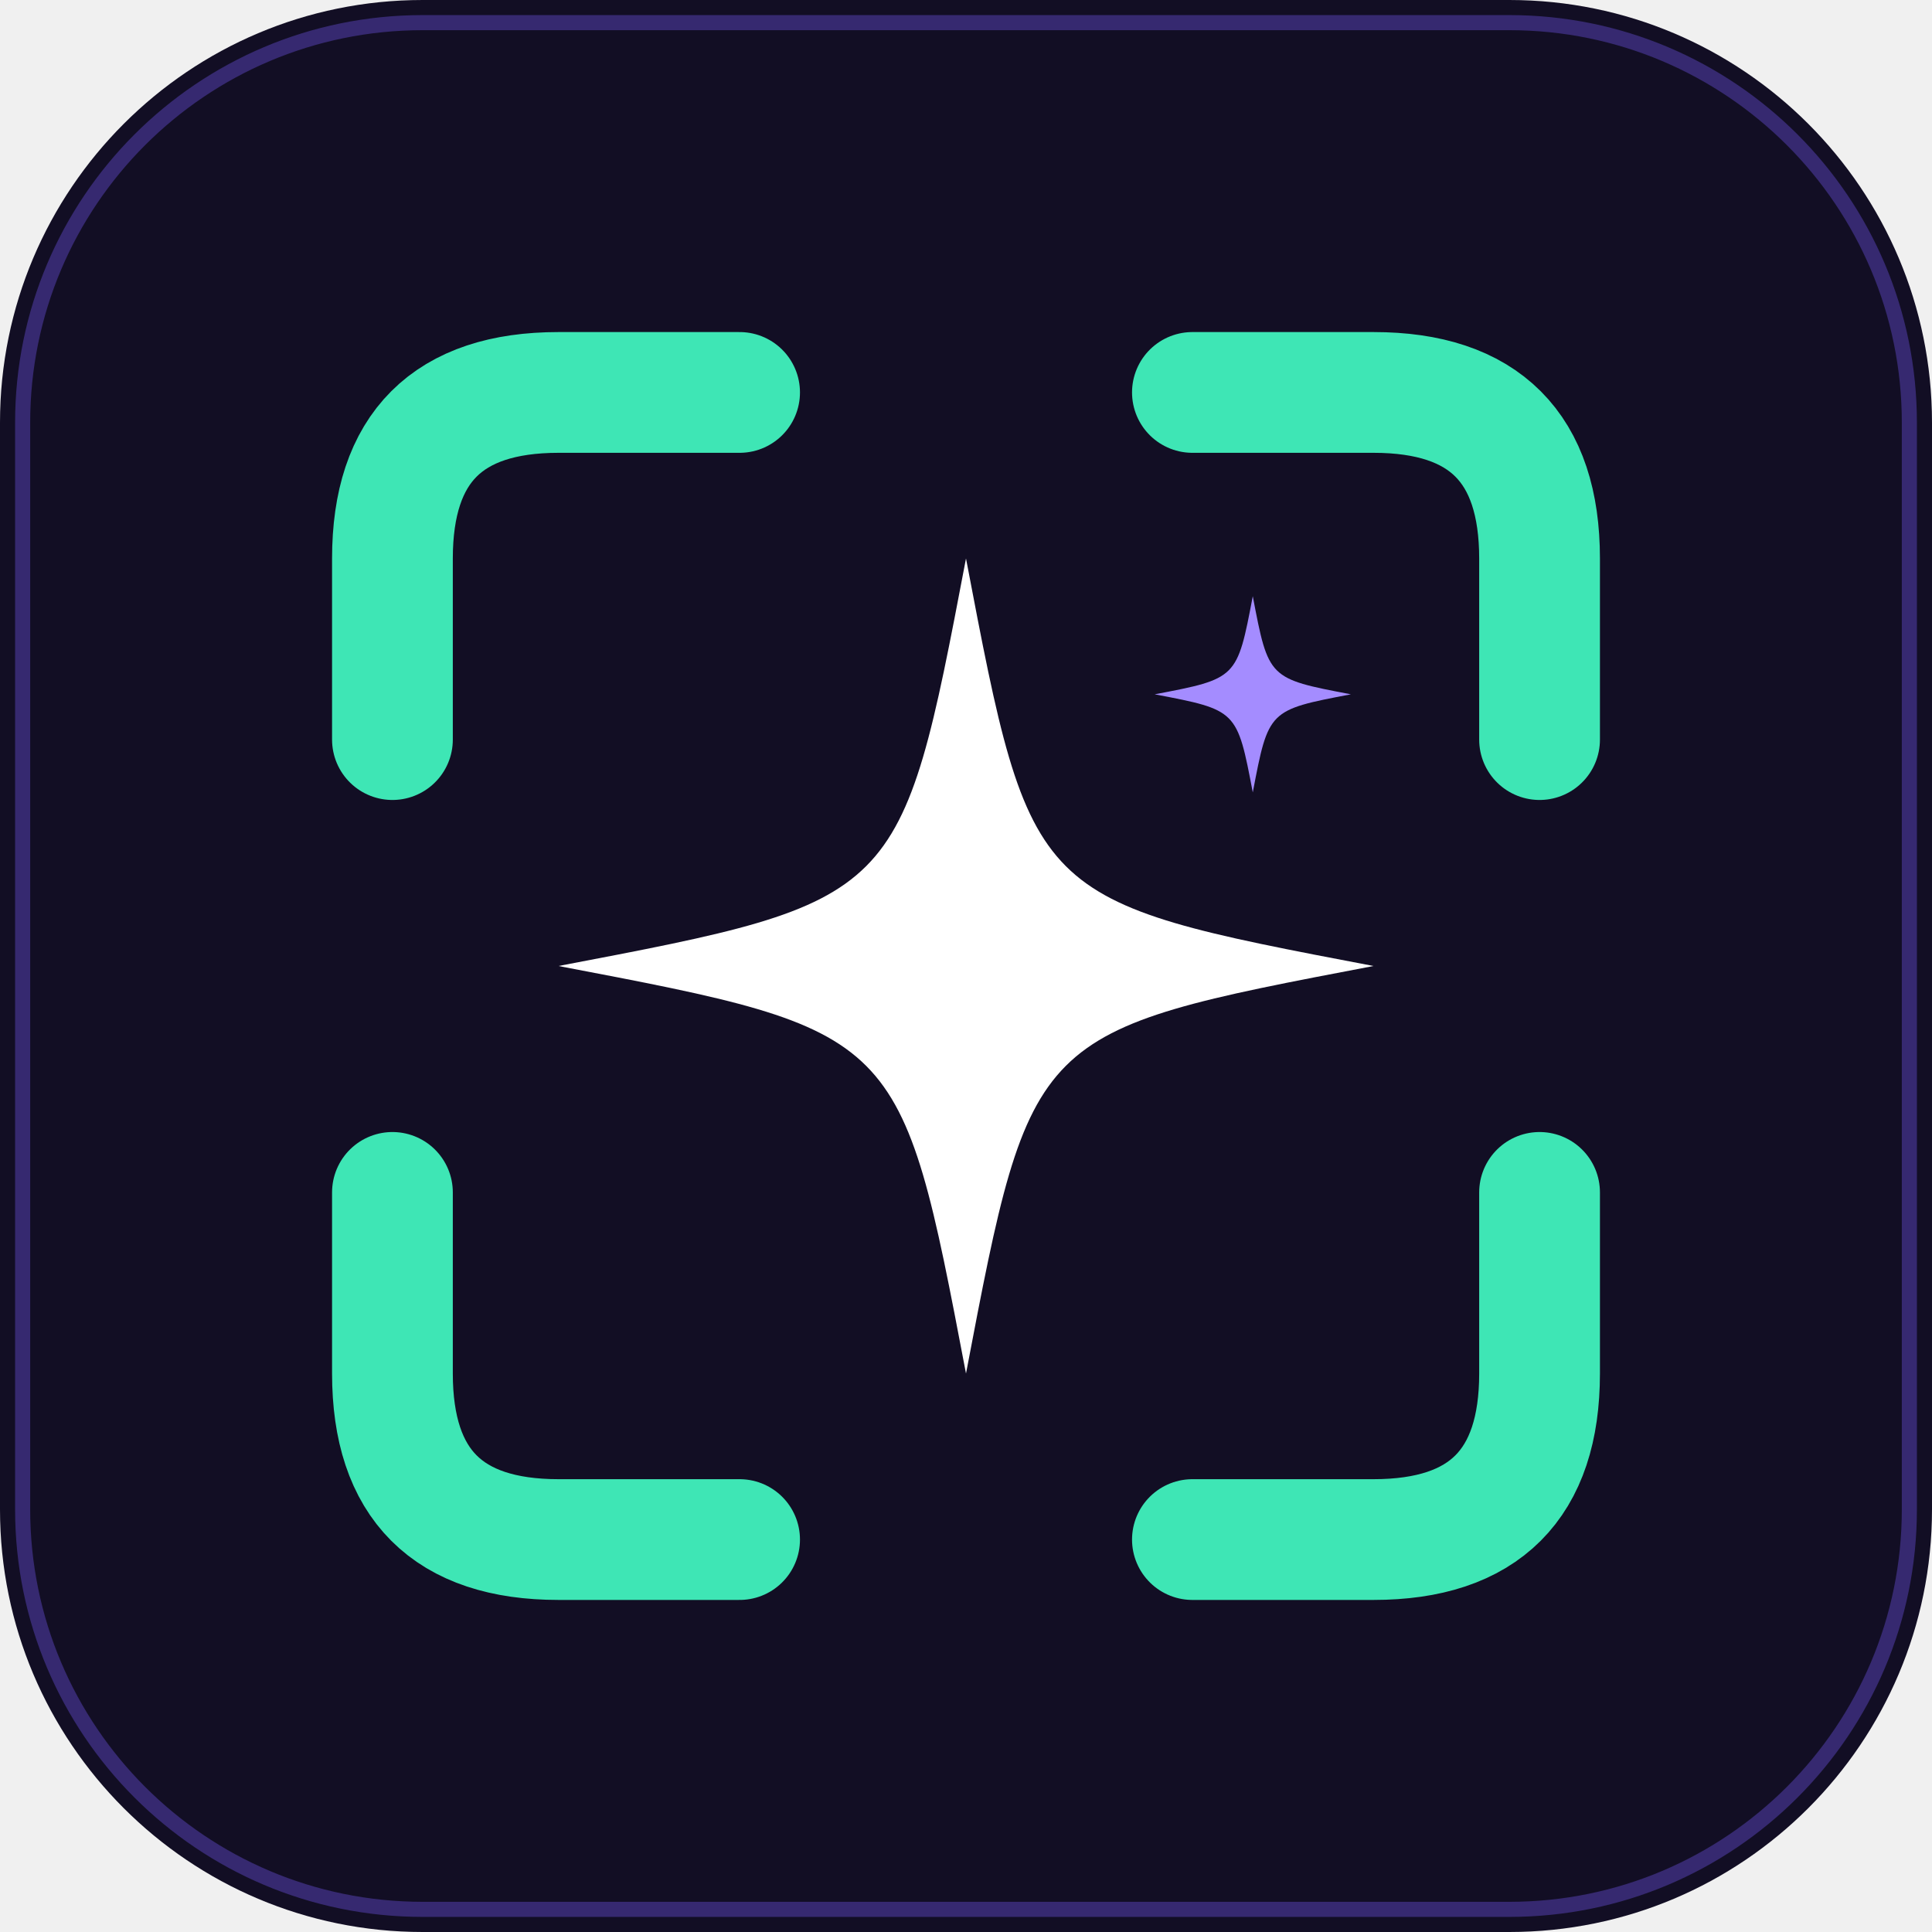
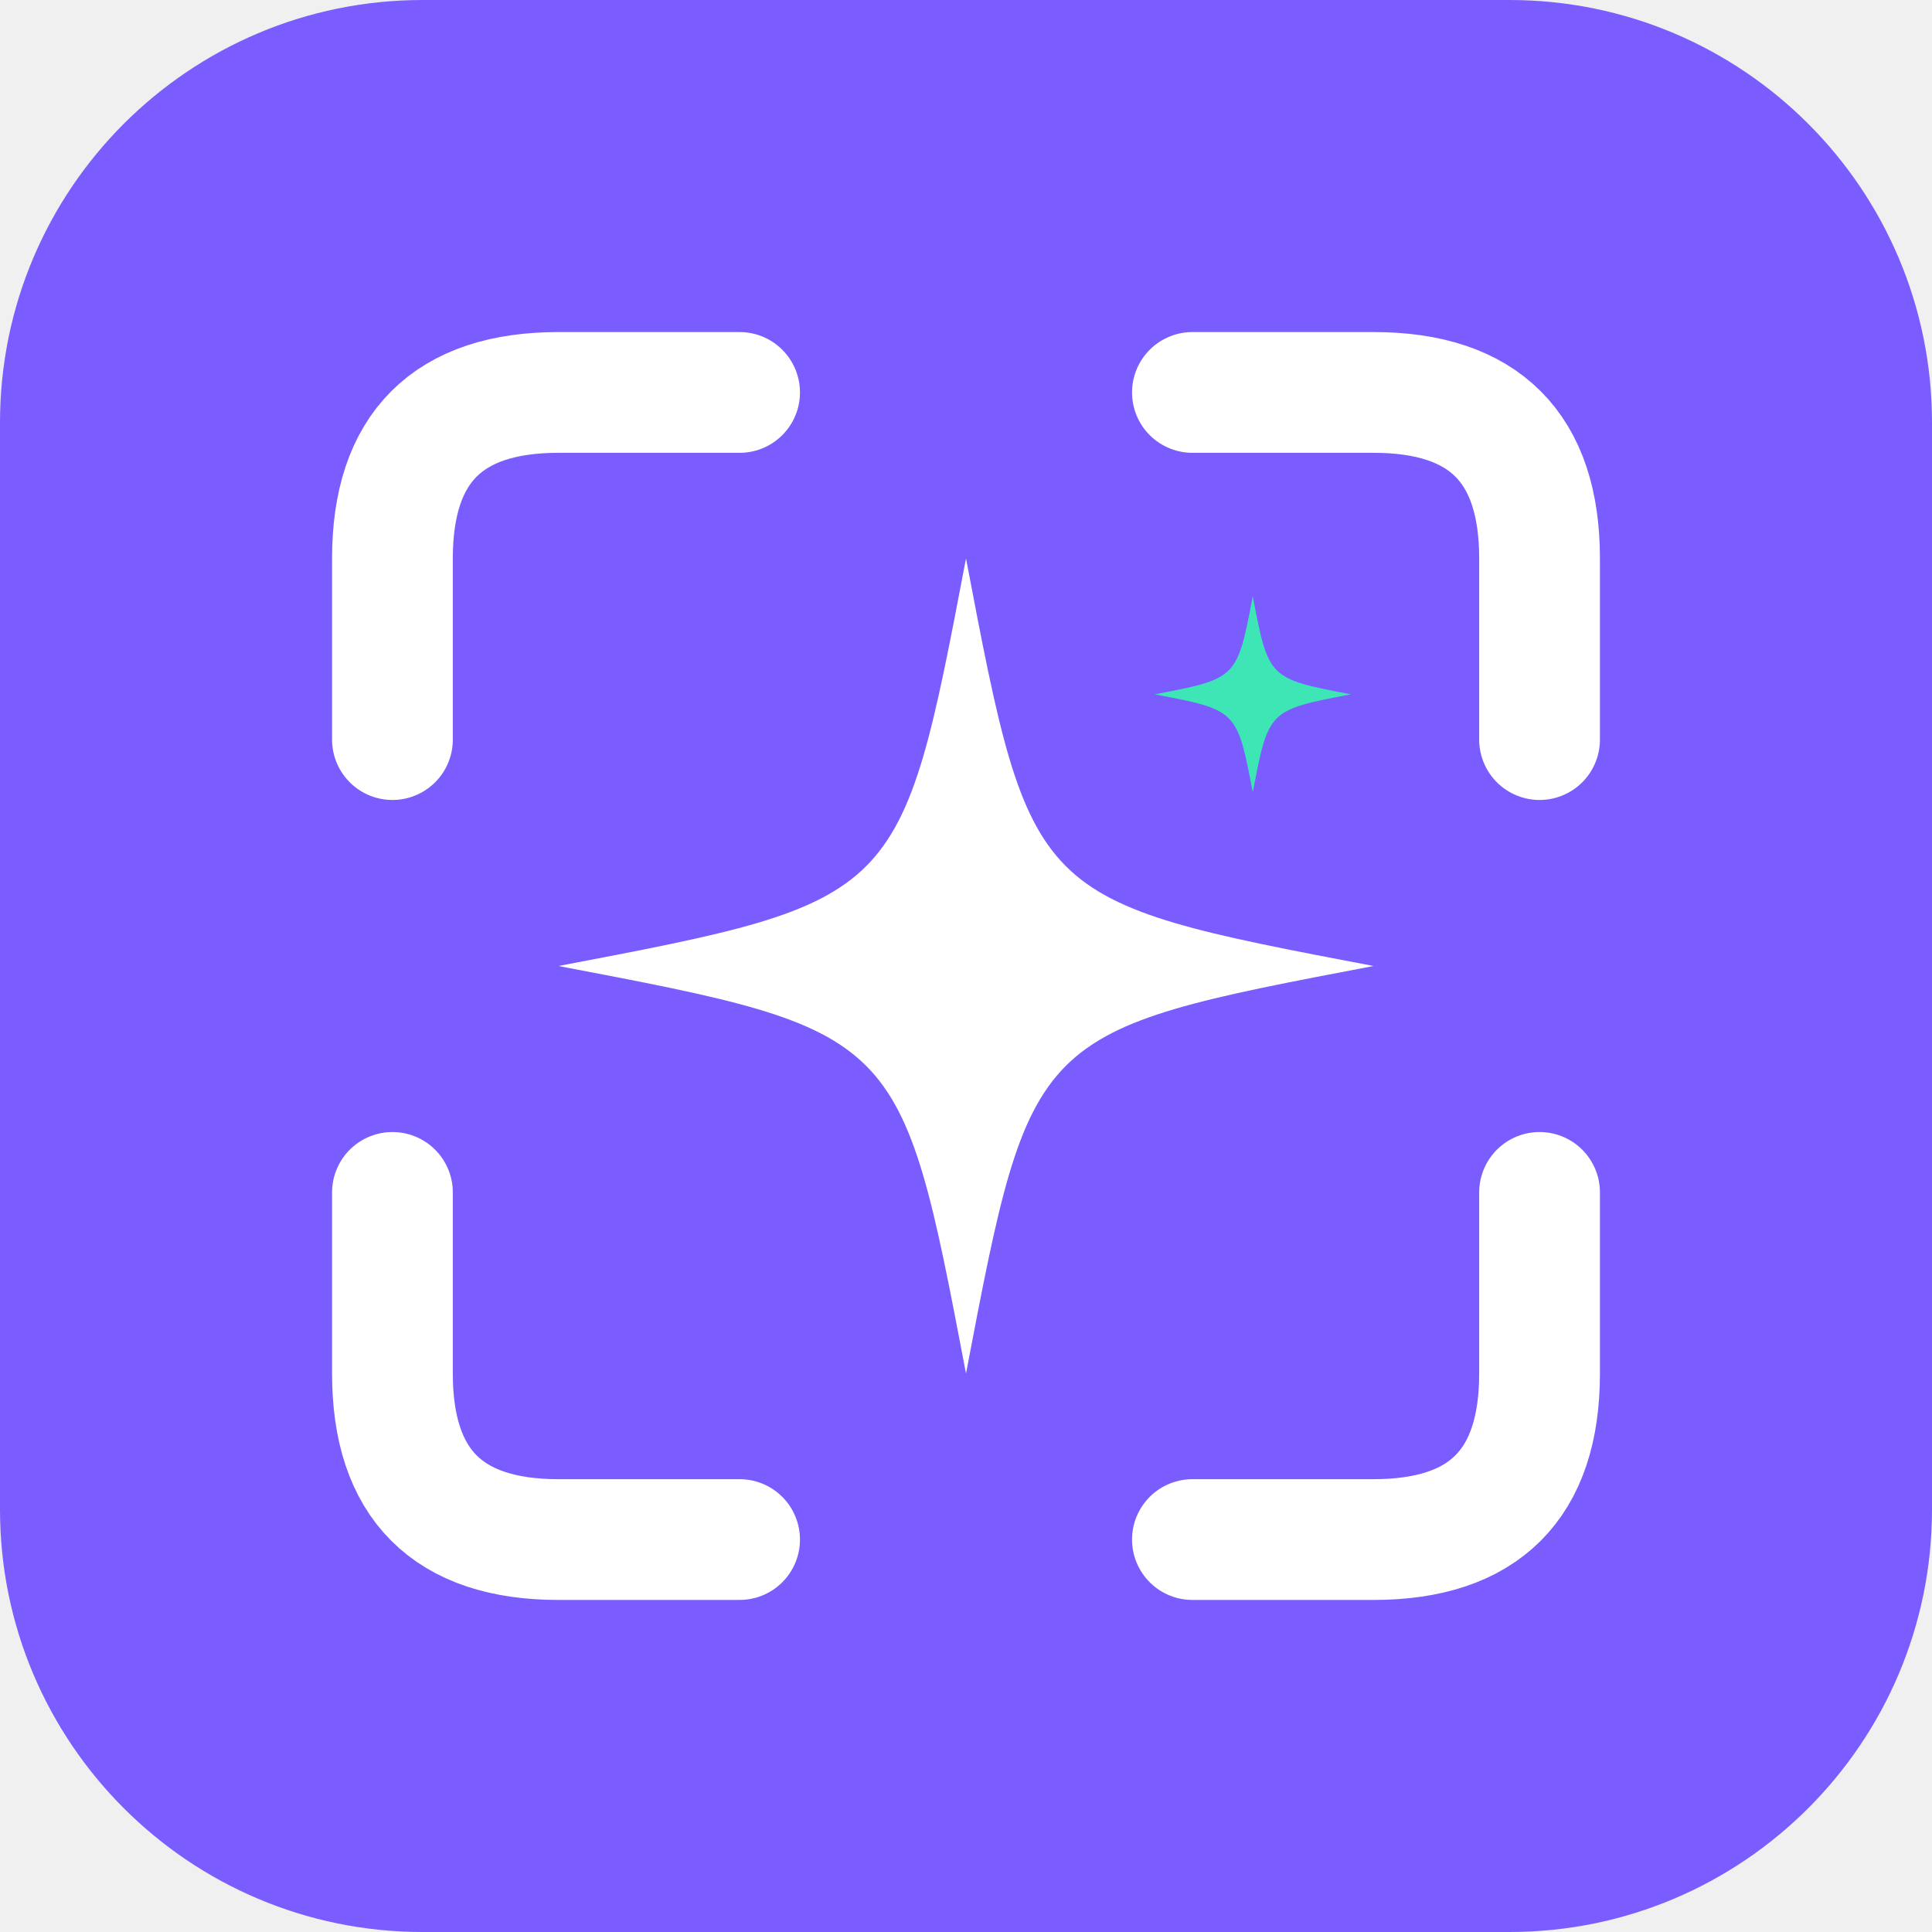
<svg xmlns="http://www.w3.org/2000/svg" viewBox="0 0 256 256" width="256" height="256">
-   <rect width="256" height="256" rx="56" fill="#120E24" />
-   <rect x="3" y="3" width="250" height="250" rx="53" fill="none" stroke="#7A5CFF" stroke-opacity="0.35" stroke-width="2" />
-   <path d="M52 98 V74 Q52 52 74 52 H98" fill="none" stroke="#3EE6B5" stroke-width="16" stroke-linecap="round" stroke-linejoin="round" />
-   <path d="M158 52 H182 Q204 52 204 74 V98" fill="none" stroke="#3EE6B5" stroke-width="16" stroke-linecap="round" stroke-linejoin="round" />
-   <path d="M204 158 V182 Q204 204 182 204 H158" fill="none" stroke="#3EE6B5" stroke-width="16" stroke-linecap="round" stroke-linejoin="round" />
-   <path d="M98 204 H74 Q52 204 52 182 V158" fill="none" stroke="#3EE6B5" stroke-width="16" stroke-linecap="round" stroke-linejoin="round" />
+   <rect width="256" height="256" rx="56" fill="#7A5CFF" />
+   <path d="M52 98 V74 Q52 52 74 52 H98" fill="none" stroke="#FFFFFF" stroke-width="16" stroke-linecap="round" stroke-linejoin="round" />
+   <path d="M158 52 H182 Q204 52 204 74 V98" fill="none" stroke="#FFFFFF" stroke-width="16" stroke-linecap="round" stroke-linejoin="round" />
+   <path d="M204 158 V182 Q204 204 182 204 H158" fill="none" stroke="#FFFFFF" stroke-width="16" stroke-linecap="round" stroke-linejoin="round" />
+   <path d="M98 204 H74 Q52 204 52 182 V158" fill="none" stroke="#FFFFFF" stroke-width="16" stroke-linecap="round" stroke-linejoin="round" />
  <path fill="#FFFFFF" d="M128 74 C136.64 119.36 136.64 119.36 182 128 C136.64 136.64 136.64 136.64 128 182 C119.36 136.64 119.36 136.64 74 128 C119.36 119.36 119.36 119.36 128 74 Z" />
-   <path fill="#A48CFF" d="M166 79 C168.08 89.92 168.08 89.92 179 92 C168.08 94.08 168.08 94.08 166 105 C163.92 94.08 163.92 94.08 153 92 C163.92 89.92 163.92 89.92 166 79 Z" />
+   <path fill="#3EE6B5" d="M166 79 C168.08 89.92 168.08 89.92 179 92 C168.08 94.08 168.08 94.08 166 105 C163.92 94.08 163.92 94.08 153 92 C163.92 89.92 163.92 89.92 166 79 Z" />
</svg>
